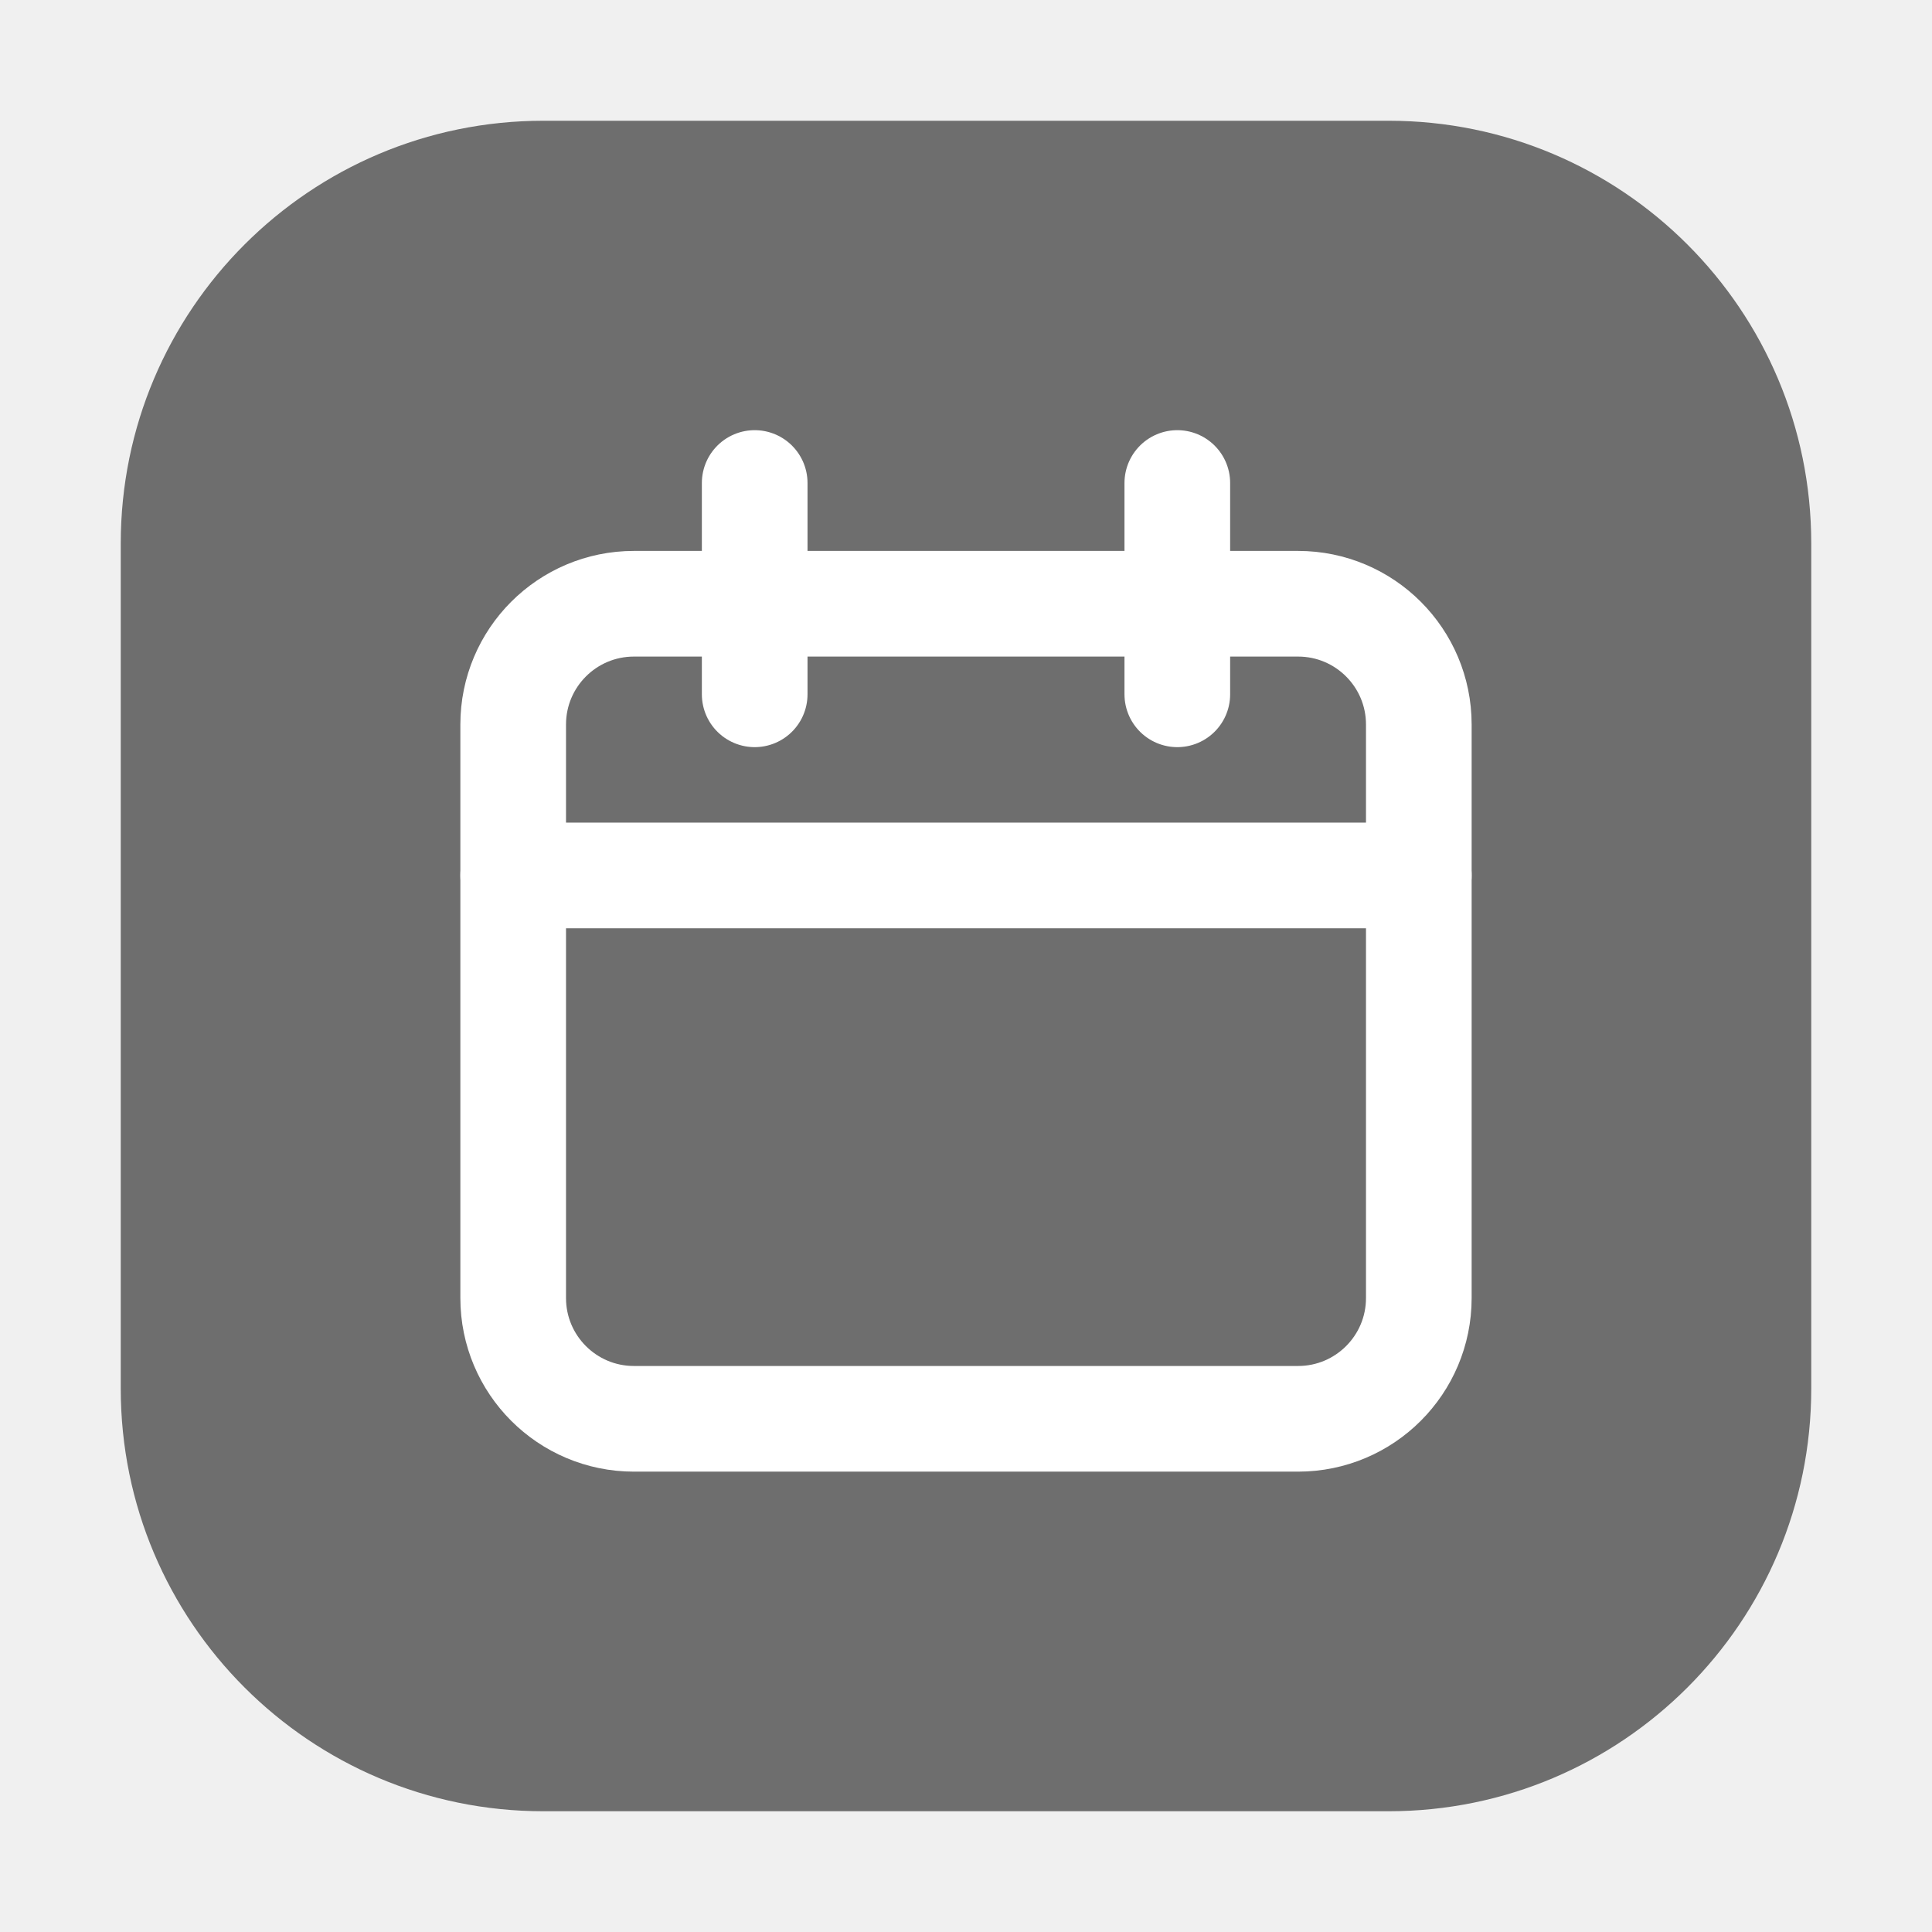
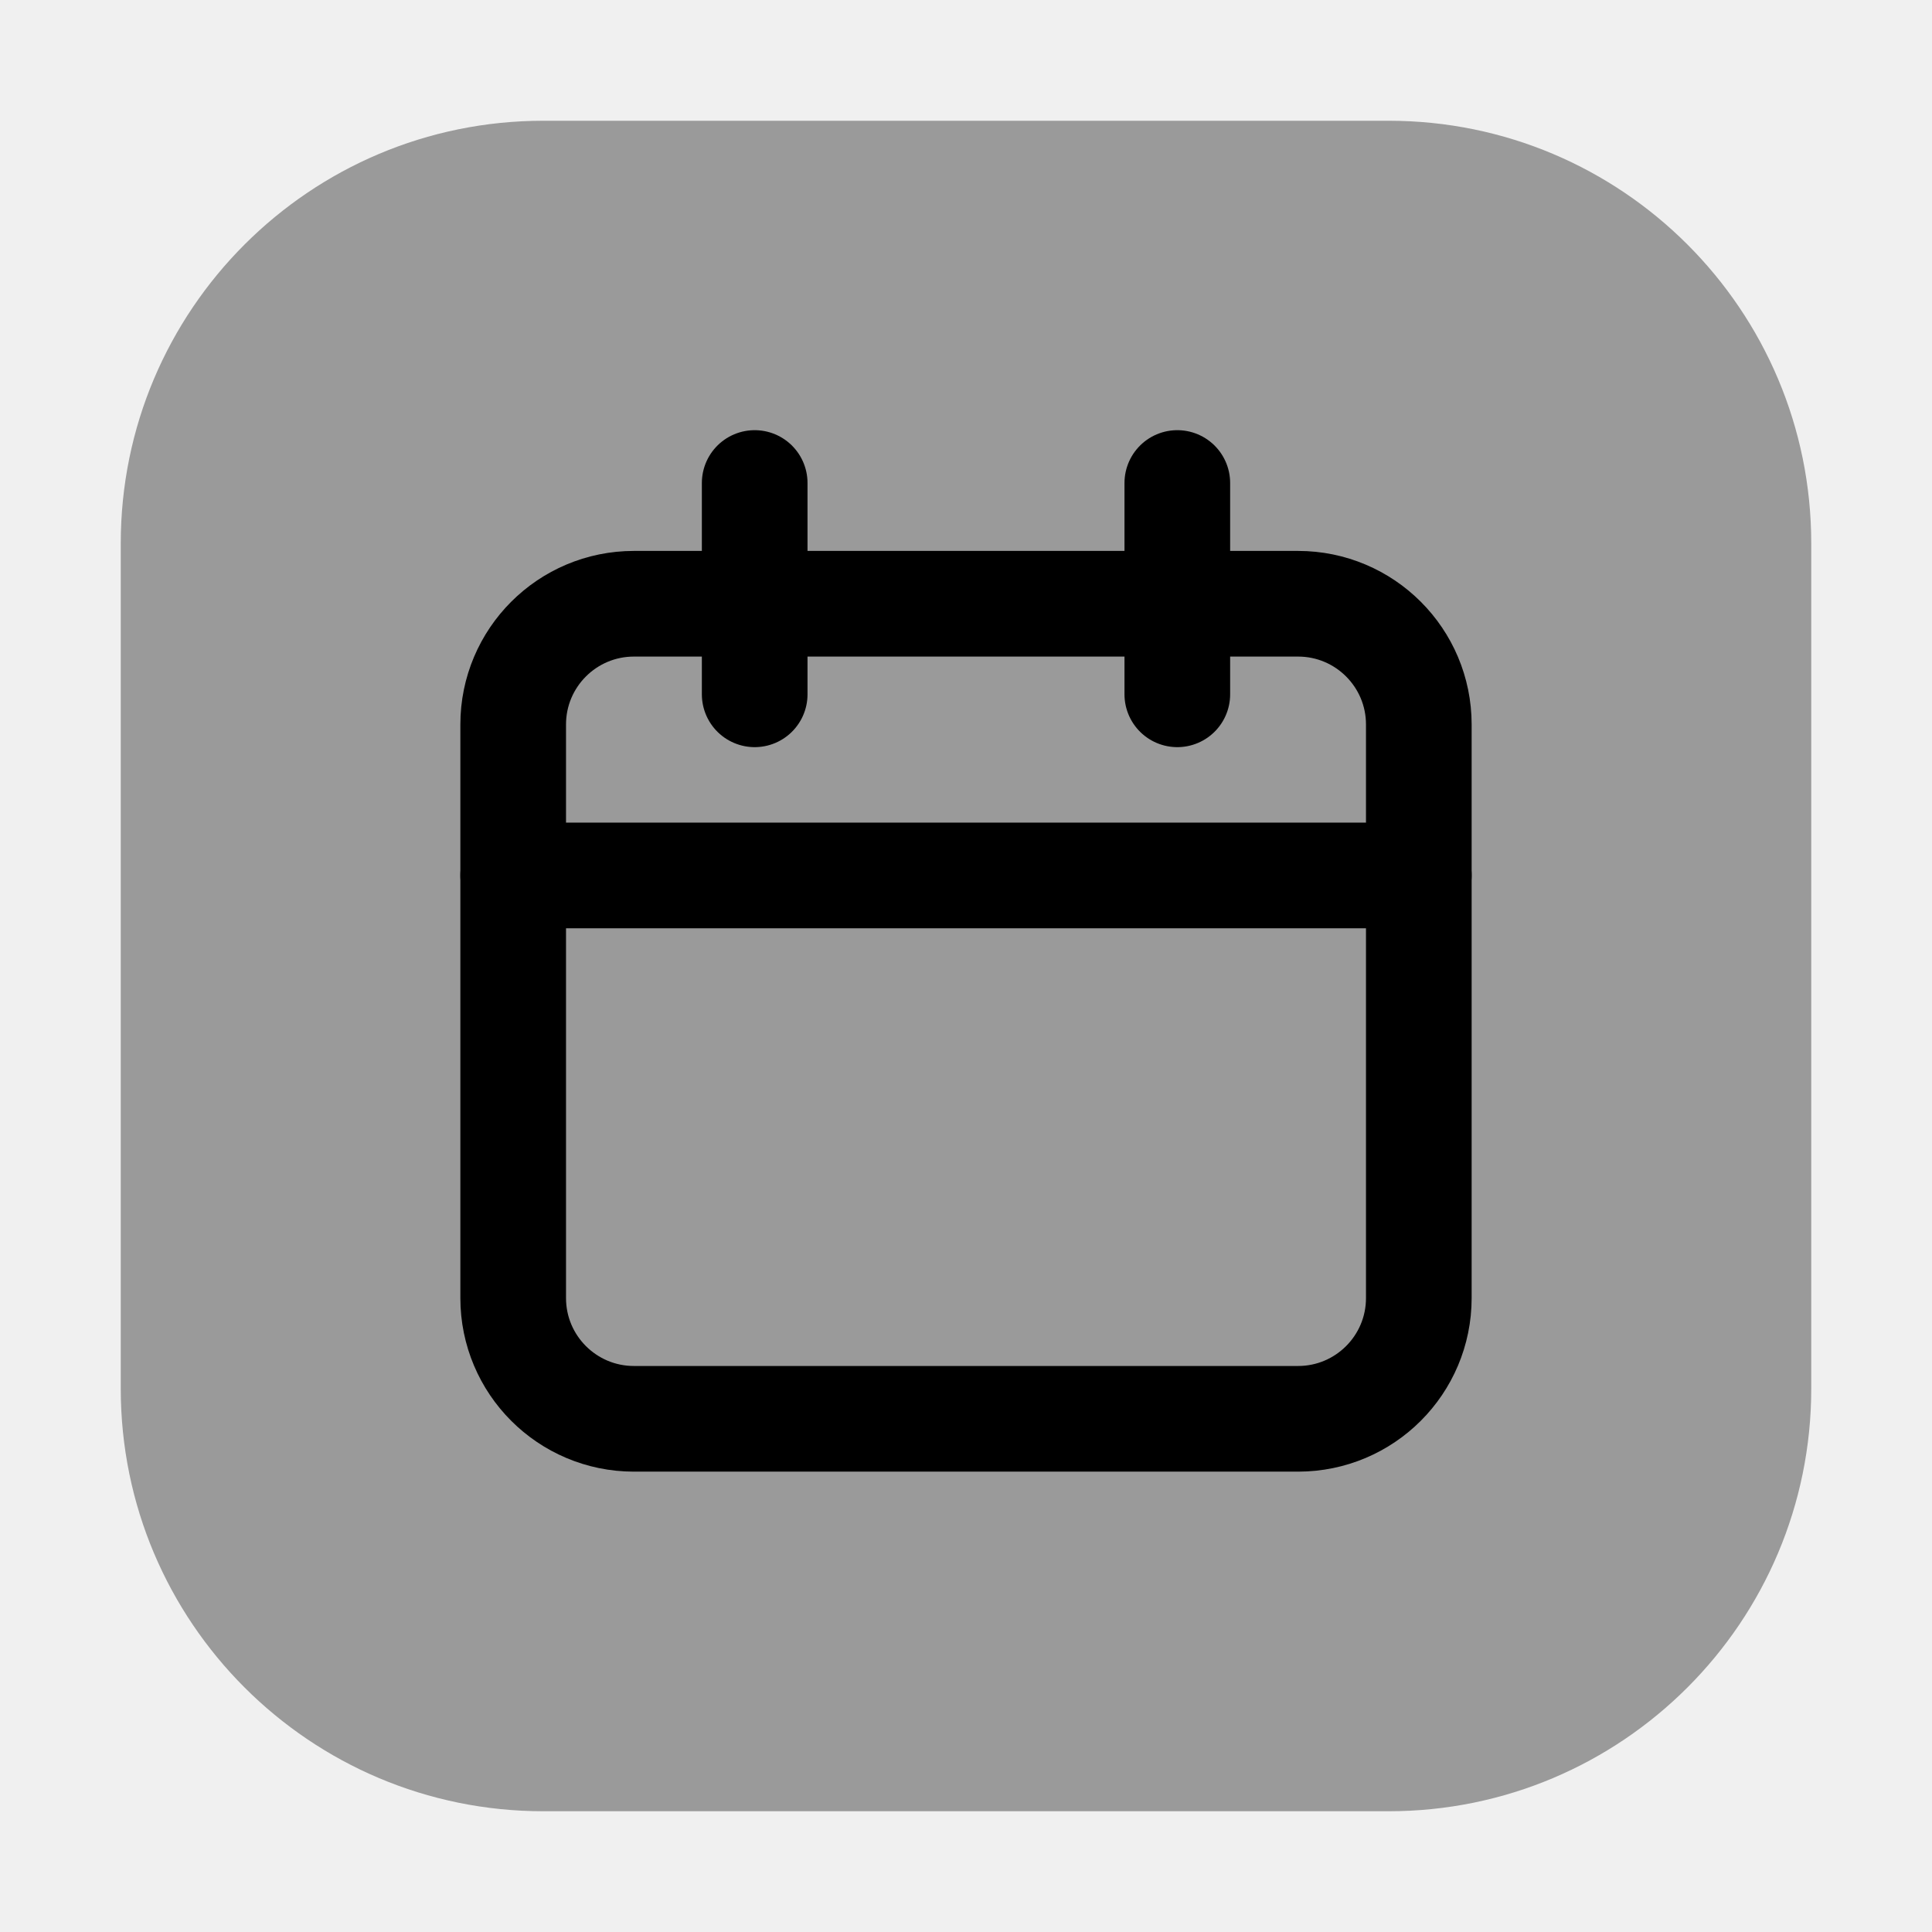
<svg xmlns="http://www.w3.org/2000/svg" viewBox="0 0 128 128" width="128" height="128">
-   <rect x="8" y="8" width="112" height="112" rx="28" fill="#6e6e6e" />
-   <g fill="none" stroke="#ffffff" stroke-width="7" stroke-linecap="round" stroke-linejoin="round" color="#ffffff">
+   <rect x="8" y="8" width="112" height="112" rx="28" fill="#9a9a9a" />
+   <g fill="none" stroke="#000000" stroke-width="7" stroke-linecap="round" stroke-linejoin="round" color="#000000">
    <rect x="34" y="40" width="60" height="54" rx="8" />
    <path d="M34 58h60M50 32v14M78 32v14" />
  </g>
</svg>
